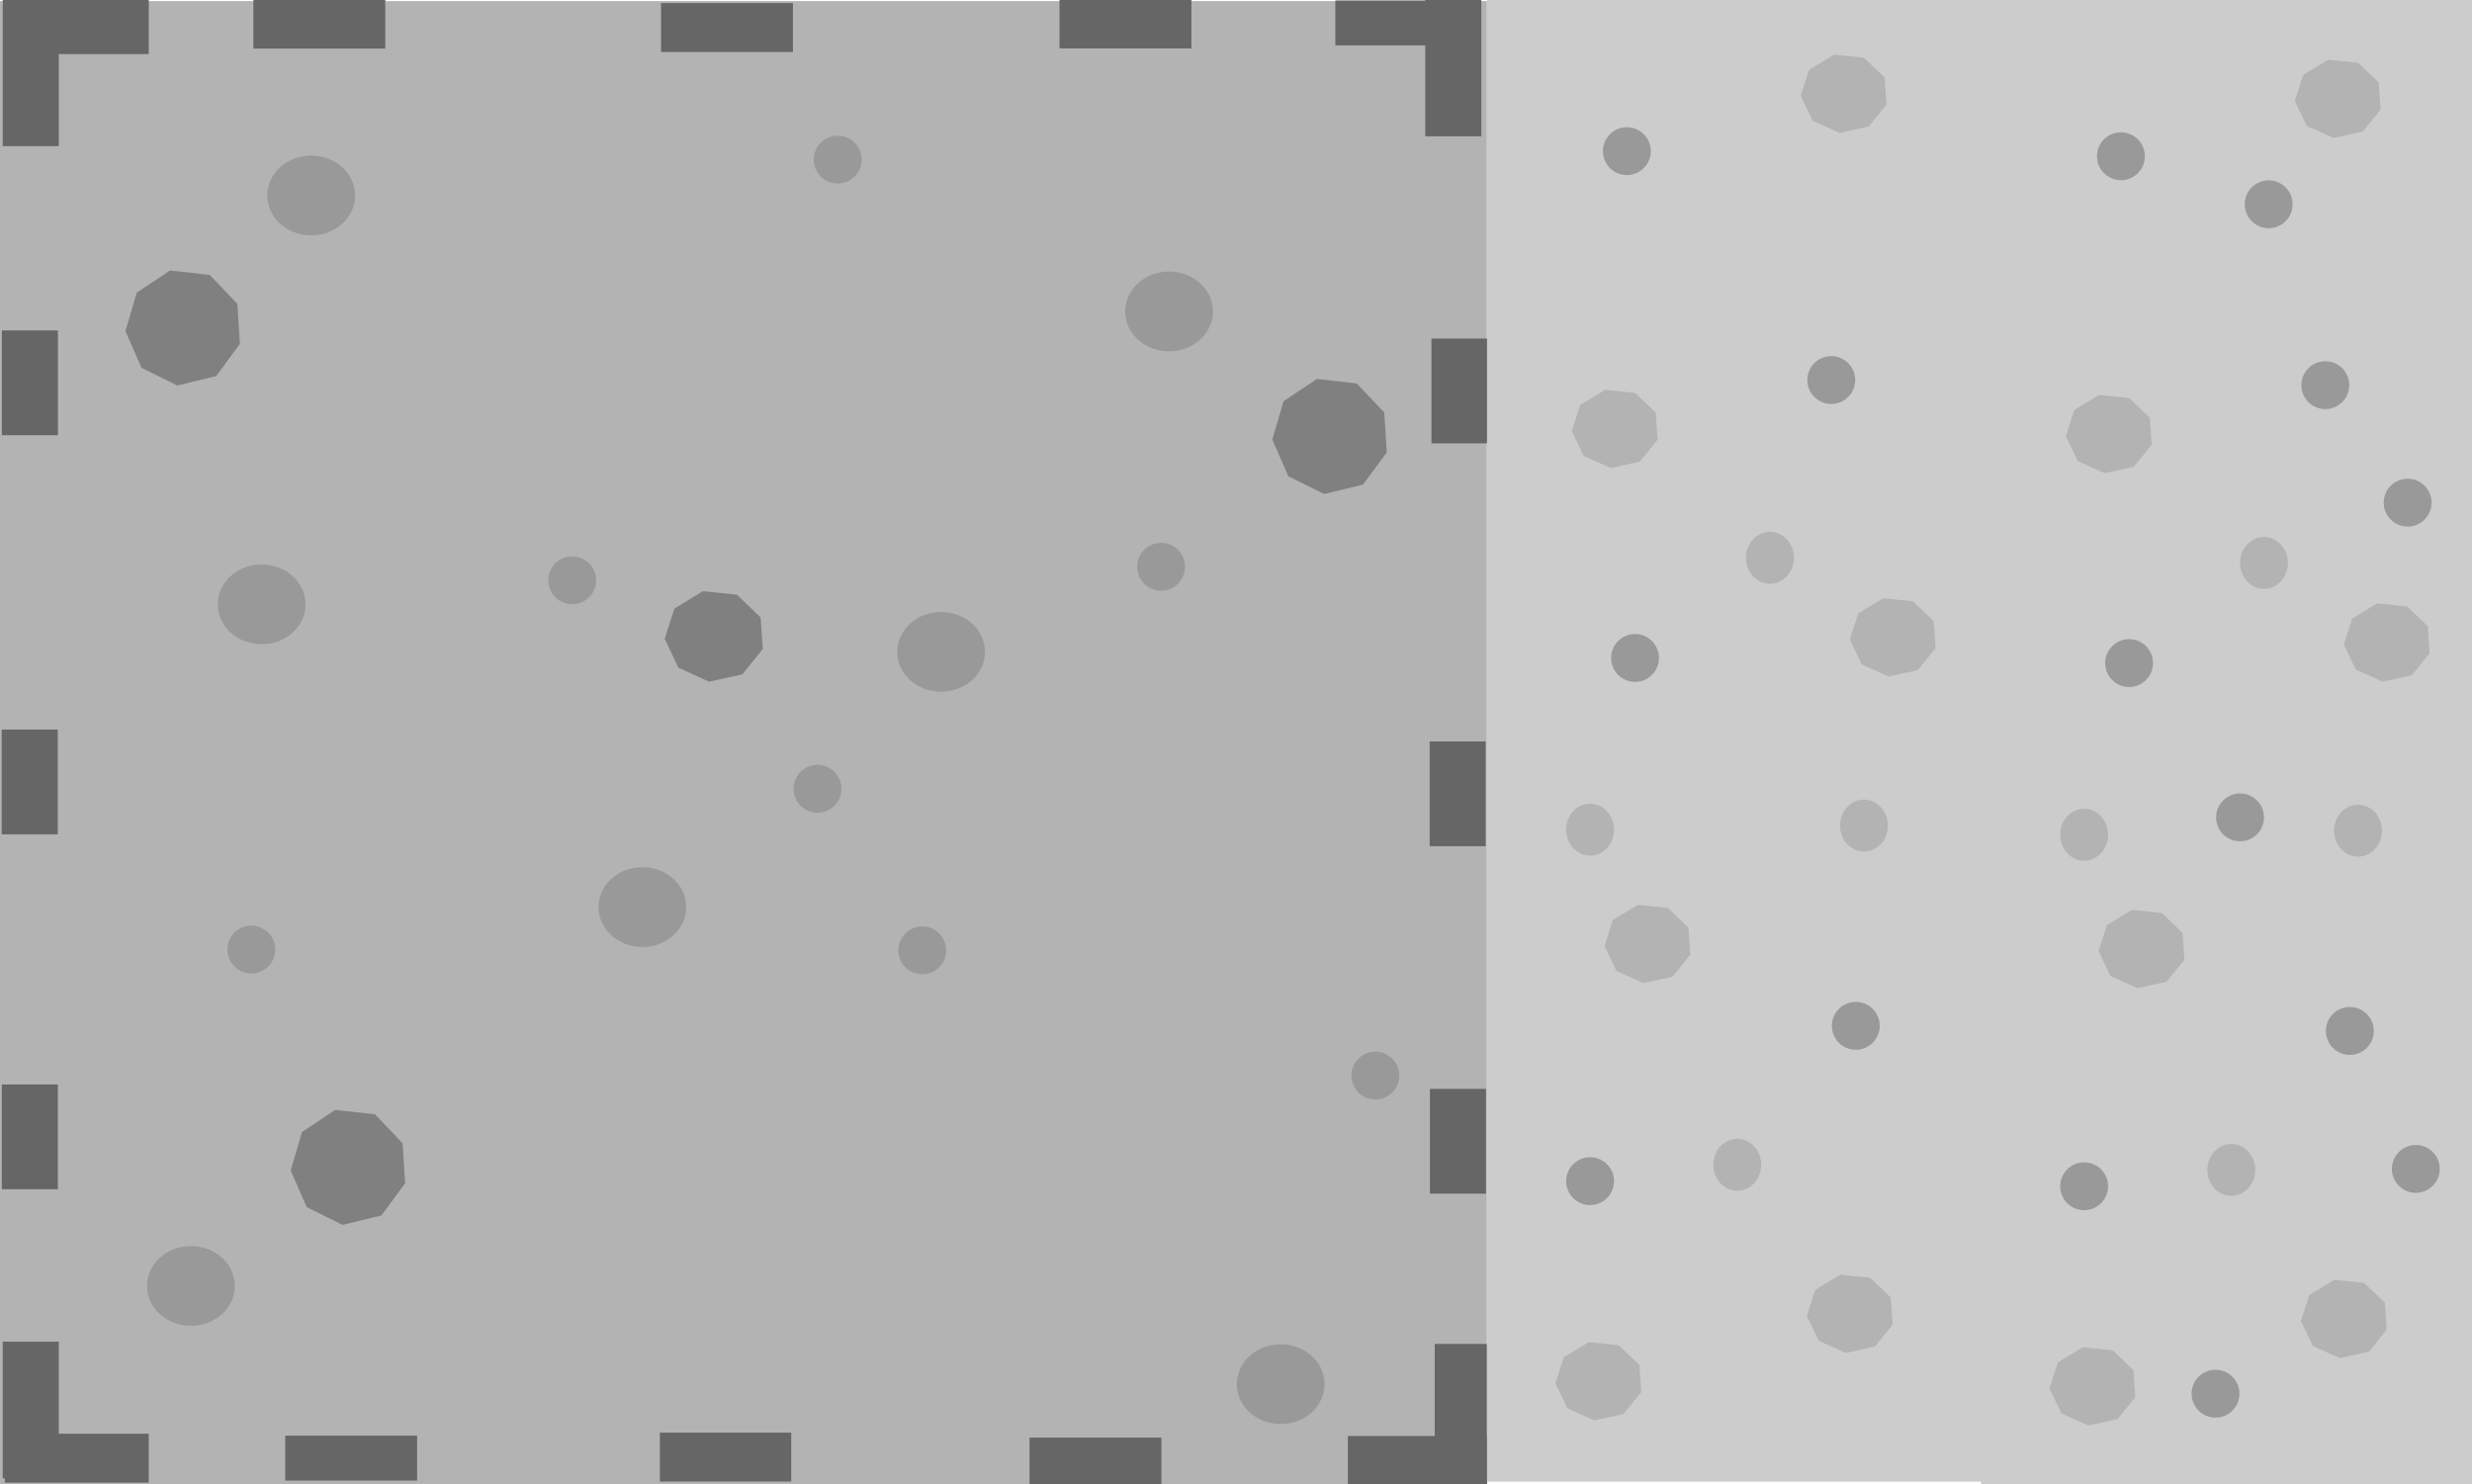
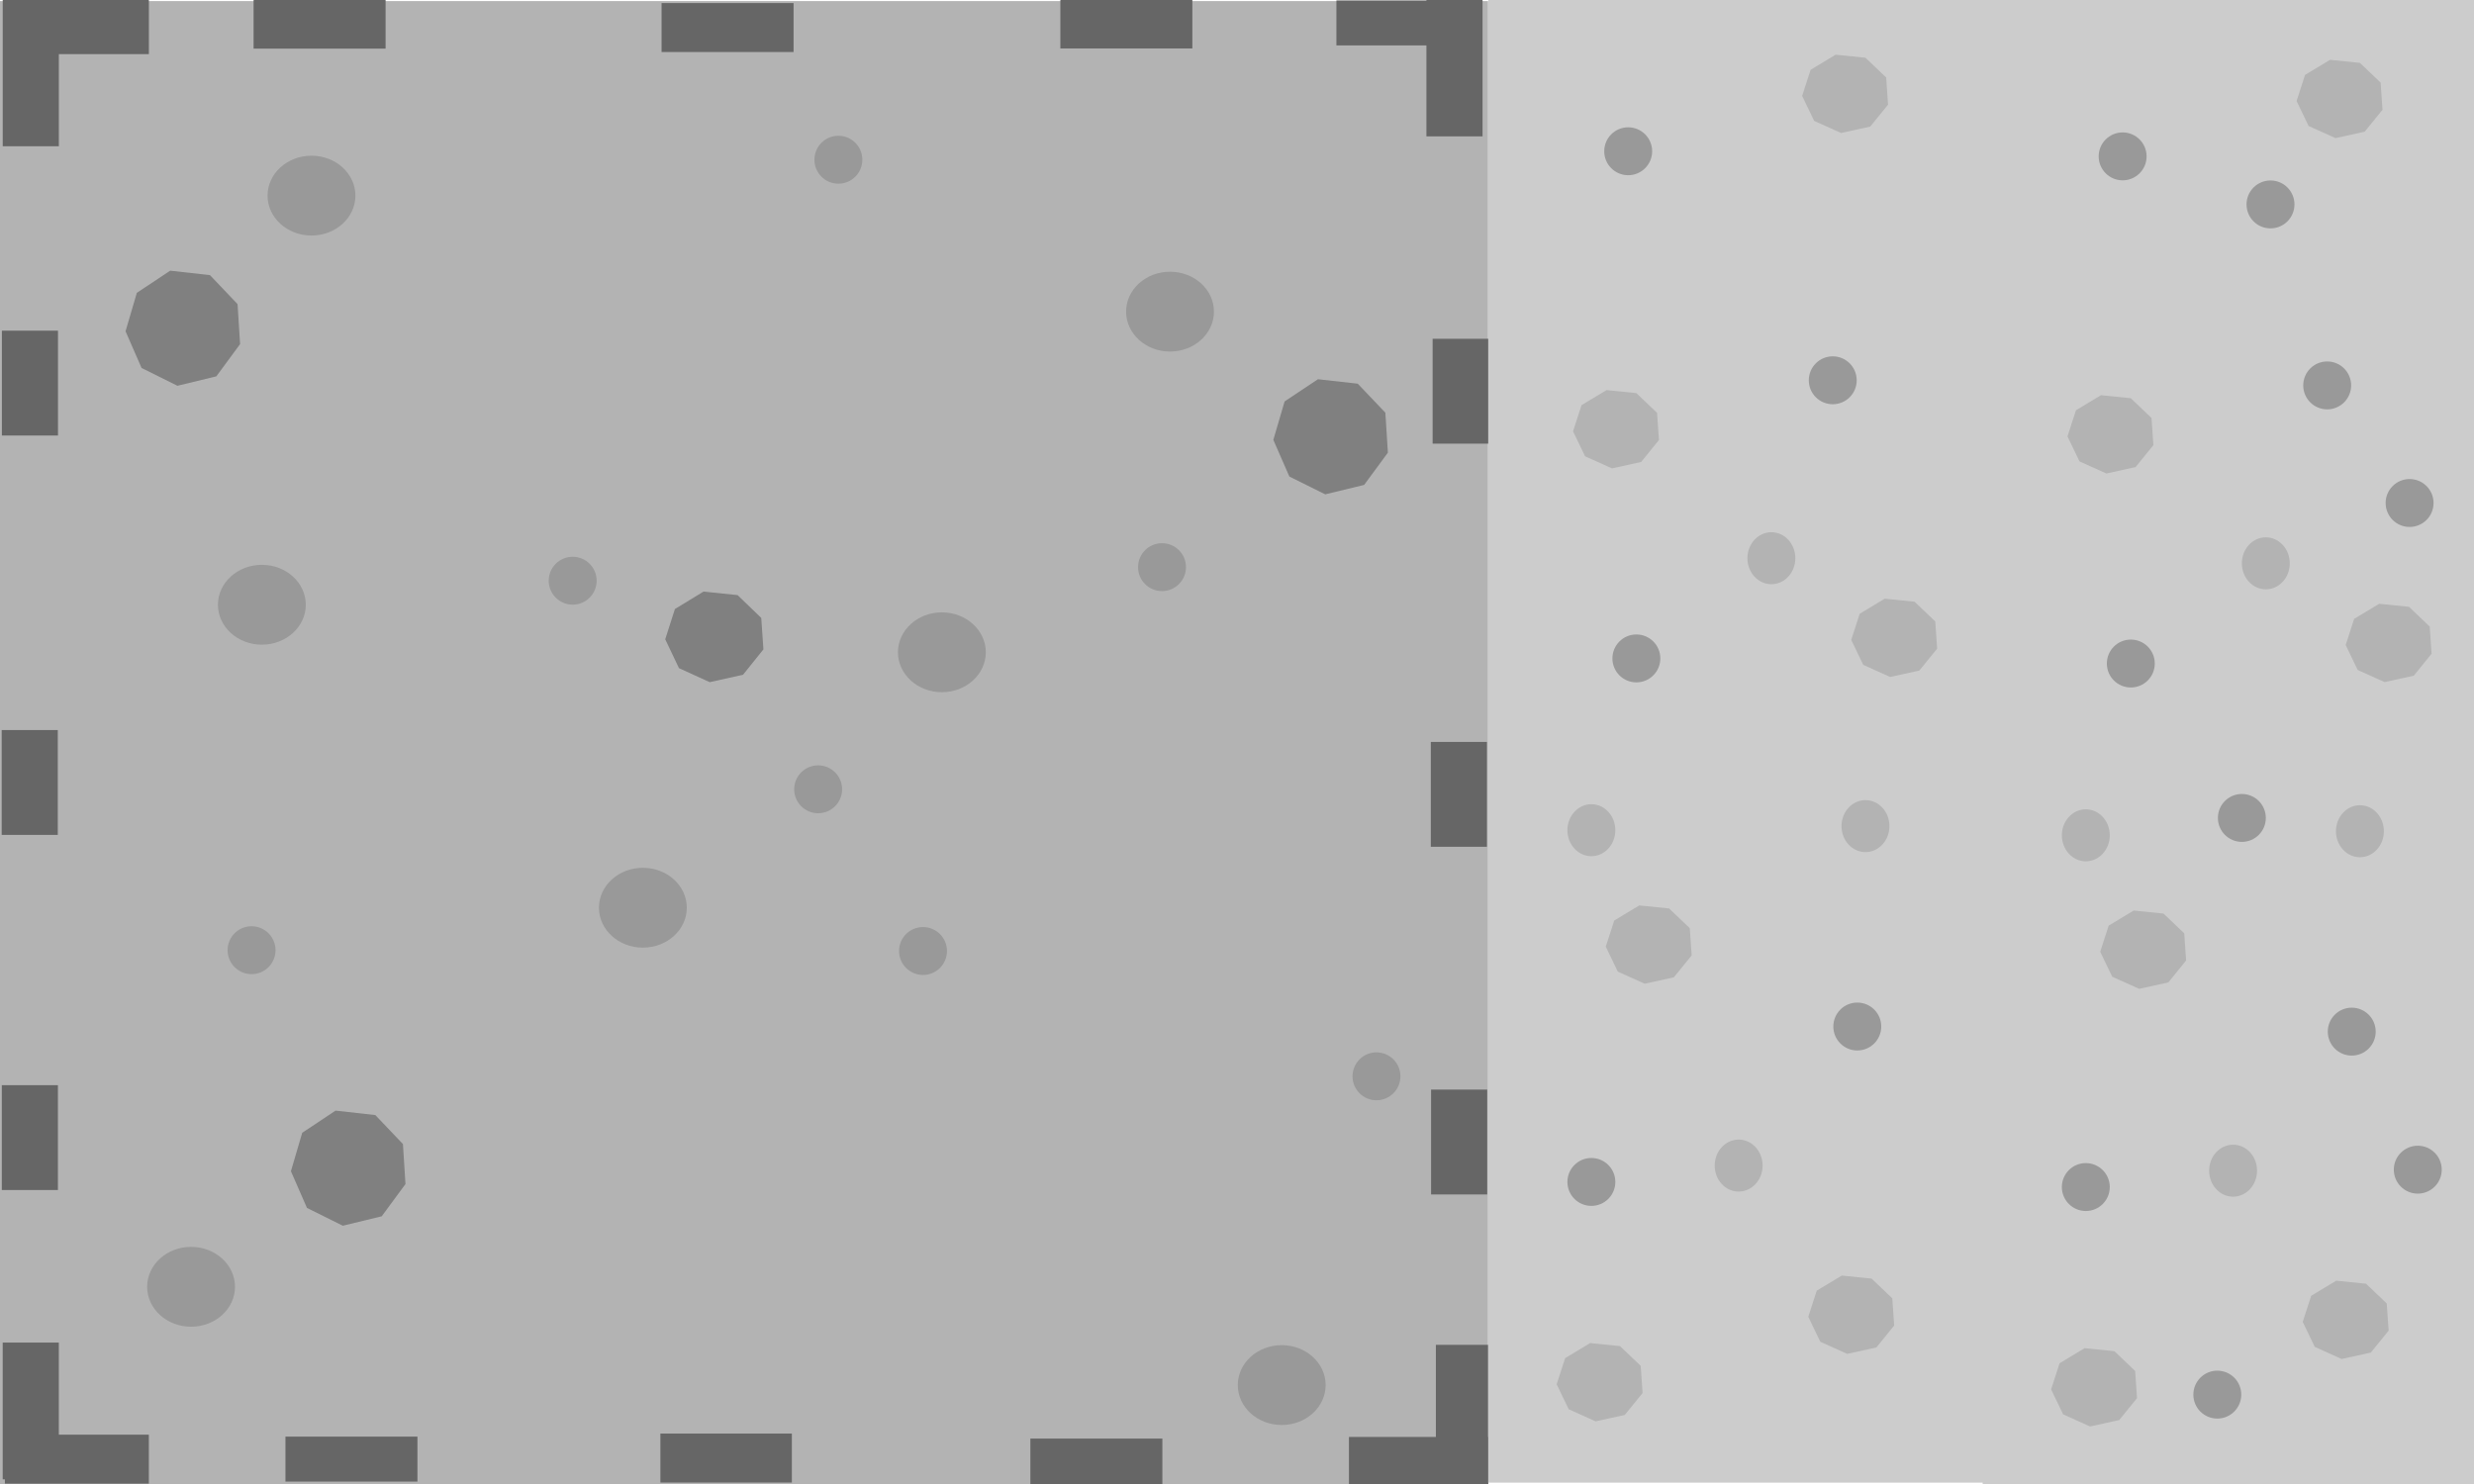
- <svg xmlns="http://www.w3.org/2000/svg" width="4837.795" height="2902.677" viewBox="0 0 1280 768" version="1.1" id="svg1">
+ <svg xmlns="http://www.w3.org/2000/svg" width="1280" height="768" viewBox="0 0 1280 768" version="1.1" id="svg1">
  <defs id="defs1" />
  <g id="layer1">
    <rect style="fill:#b3b3b3;fill-opacity:1;stroke-width:15.293;paint-order:stroke fill markers" id="rect1" width="769.918" height="767.939" x="0" y="0.561" />
    <rect style="fill:#666666;fill-opacity:1;stroke-width:15.293;paint-order:stroke fill markers" id="rect2" width="68.028" height="25.337" x="341.671" y="741.909" />
    <rect style="fill:#666666;fill-opacity:1;stroke-width:15.293;paint-order:stroke fill markers" id="rect2-8" width="68.292" height="25.337" x="342.282" y="1.588" />
    <rect style="fill:#666666;fill-opacity:1;stroke-width:15.293;paint-order:stroke fill markers" id="rect2-8-7" width="68.292" height="25.337" x="131.202" y="-0.175" />
    <rect style="fill:#666666;fill-opacity:1;stroke-width:15.293;paint-order:stroke fill markers" id="rect2-8-7-2" width="68.292" height="23.271" x="147.688" y="743.48" />
    <rect style="fill:#666666;fill-opacity:1;stroke-width:15.293;paint-order:stroke fill markers" id="rect2-8-7-1" width="68.292" height="25.337" x="533.093" y="744.496" />
    <rect style="fill:#666666;fill-opacity:1;stroke-width:15.293;paint-order:stroke fill markers" id="rect2-8-7-1-4" width="72.098" height="25.337" x="697.923" y="743.643" />
    <rect style="fill:#666666;fill-opacity:1;stroke-width:15.293;paint-order:stroke fill markers" id="rect2-8-7-1-4-9" width="27.036" height="70.791" x="742.897" y="695.971" />
    <rect style="fill:#666666;fill-opacity:1;stroke-width:15.293;paint-order:stroke fill markers" id="rect2-8-7-1-4-8" width="74.49" height="25.337" x="-77.011" y="742.479" transform="scale(-1,1)" />
    <rect style="fill:#666666;fill-opacity:1;stroke-width:15.293;paint-order:stroke fill markers" id="rect2-8-7-1-4-9-6" width="29.036" height="70.791" x="-30.436" y="694.808" transform="scale(-1,1)" />
    <rect style="fill:#666666;fill-opacity:1;stroke-width:15.293;paint-order:stroke fill markers" id="rect2-8-7-1-4-8-8" width="74.49" height="28.944" x="-77.023" y="-28.014" transform="scale(-1)" />
    <rect style="fill:#666666;fill-opacity:1;stroke-width:15.293;paint-order:stroke fill markers" id="rect2-8-7-1-4-9-6-6" width="29.036" height="76.803" x="-30.449" y="-75.686" transform="scale(-1)" />
    <rect style="fill:#666666;fill-opacity:1;stroke-width:15.293;paint-order:stroke fill markers" id="rect2-8-7-1-4-8-8-8" width="74.49" height="23.271" x="691.435" y="-23.498" transform="scale(1,-1)" />
    <rect style="fill:#666666;fill-opacity:1;stroke-width:15.293;paint-order:stroke fill markers" id="rect2-8-7-1-4-9-6-6-6" width="29.036" height="70.791" x="738.009" y="-70.569" transform="scale(1,-1)" />
    <rect style="fill:#666666;fill-opacity:1;stroke-width:15.293;paint-order:stroke fill markers" id="rect2-8-7-1-6" width="68.292" height="25.337" x="548.606" y="-0.262" />
    <rect style="fill:#666666;fill-opacity:1;stroke-width:15.293;paint-order:stroke fill markers" id="rect2-5" width="29.036" height="54.263" x="740.269" y="383.965" />
    <rect style="fill:#666666;fill-opacity:1;stroke-width:15.293;paint-order:stroke fill markers" id="rect2-5-2" width="29.036" height="54.263" x="740.415" y="563.886" />
    <rect style="fill:#666666;fill-opacity:1;stroke-width:15.293;paint-order:stroke fill markers" id="rect2-5-4" width="29.036" height="54.263" x="0.93" y="561.598" />
    <rect style="fill:#666666;fill-opacity:1;stroke-width:15.293;paint-order:stroke fill markers" id="rect2-5-4-3" width="29.036" height="54.263" x="0.966" y="171.127" />
    <rect style="fill:#666666;fill-opacity:1;stroke-width:15.293;paint-order:stroke fill markers" id="rect2-5-4-1" width="29.036" height="54.263" x="741.213" y="175.329" />
    <rect style="fill:#666666;fill-opacity:1;stroke-width:15.293;paint-order:stroke fill markers" id="rect2-5-1" width="29.036" height="54.263" x="0.869" y="377.813" />
    <ellipse style="fill:#999999;fill-opacity:1;stroke-width:15.293;paint-order:stroke fill markers" id="path2" cx="161.155" cy="101.238" rx="22.727" ry="20.661" />
    <ellipse style="fill:#999999;fill-opacity:1;stroke-width:15.293;paint-order:stroke fill markers" id="path2-0" cx="98.857" cy="665.945" rx="22.727" ry="20.661" />
    <ellipse style="fill:#999999;fill-opacity:1;stroke-width:15.293;paint-order:stroke fill markers" id="path2-3" cx="663.136" cy="716.803" rx="22.727" ry="20.661" />
    <ellipse style="fill:#999999;fill-opacity:1;stroke-width:15.293;paint-order:stroke fill markers" id="path2-4" cx="605.347" cy="161.278" rx="22.727" ry="20.661" />
    <ellipse style="fill:#999999;fill-opacity:1;stroke-width:15.293;paint-order:stroke fill markers" id="path2-49" cx="135.482" cy="312.971" rx="22.727" ry="20.661" />
    <ellipse style="fill:#999999;fill-opacity:1;stroke-width:15.293;paint-order:stroke fill markers" id="path2-8" cx="487.308" cy="337.569" rx="22.727" ry="20.661" />
    <ellipse style="fill:#999999;fill-opacity:1;stroke-width:15.293;paint-order:stroke fill markers" id="path2-1" cx="332.612" cy="469.76" rx="22.727" ry="20.661" />
    <ellipse style="fill:#999999;fill-opacity:1;stroke-width:15.293;paint-order:stroke fill markers" id="path2-1-8" cx="477.546" cy="492.164" rx="12.397" ry="12.397" />
    <ellipse style="fill:#999999;fill-opacity:1;stroke-width:15.293;paint-order:stroke fill markers" id="path2-1-8-91" cx="296.294" cy="300.528" rx="12.397" ry="12.397" />
    <ellipse style="fill:#999999;fill-opacity:1;stroke-width:15.293;paint-order:stroke fill markers" id="path2-1-8-53" cx="423.294" cy="408.478" rx="12.397" ry="12.397" />
    <ellipse style="fill:#999999;fill-opacity:1;stroke-width:15.293;paint-order:stroke fill markers" id="path2-1-8-5" cx="601.204" cy="293.509" rx="12.397" ry="12.397" />
    <ellipse style="fill:#999999;fill-opacity:1;stroke-width:15.293;paint-order:stroke fill markers" id="path2-1-8-9" cx="130.155" cy="491.744" rx="12.397" ry="12.397" />
    <ellipse style="fill:#999999;fill-opacity:1;stroke-width:15.293;paint-order:stroke fill markers" id="path2-1-8-2" cx="433.765" cy="82.662" rx="12.397" ry="12.397" />
    <path style="fill:#808080;fill-opacity:1;stroke-width:18.484;paint-order:stroke fill markers" id="path4" d="m 378.094,345.037 -14.858,20.16 -24.34,5.893 -22.434,-11.131 -10.03,-22.947 7.066,-24.026 20.857,-13.863 24.888,2.787 17.274,18.133 z" transform="matrix(0.8270139,0,0,0.8277466,-188.4708,-107.5208)" />
    <path style="fill:#808080;fill-opacity:1;stroke-width:18.484;paint-order:stroke fill markers" id="path4-1" d="m 378.094,345.037 -14.858,20.16 -24.34,5.893 -22.434,-11.131 -10.03,-22.947 7.066,-24.026 20.857,-13.863 24.888,2.787 17.274,18.133 z" transform="matrix(0.8270139,0,0,0.8277466,405.3741,-51.3355)" />
    <path style="fill:#808080;fill-opacity:1;stroke-width:22.508;paint-order:stroke fill markers" id="path4-14" d="m 378.094,345.037 -14.858,20.16 -24.34,5.893 -22.434,-11.131 -10.03,-22.947 7.066,-24.026 20.857,-13.863 24.888,2.787 17.274,18.133 z" transform="matrix(0.7088667,0,0,0.6512763,126.9565,111.3501)" />
    <path style="fill:#808080;fill-opacity:1;stroke-width:18.484;paint-order:stroke fill markers" id="path4-14-1-7" d="m 378.094,345.037 -14.858,20.16 -24.34,5.893 -22.434,-11.131 -10.03,-22.947 7.066,-24.026 20.857,-13.863 24.888,2.787 17.274,18.133 z" transform="matrix(0.8270139,0,0,0.8277466,-102.9068,327.167)" />
    <ellipse style="fill:#999999;fill-opacity:1;stroke-width:15.293;paint-order:stroke fill markers" id="path2-1-8-65" cx="712.162" cy="557.014" rx="12.397" ry="12.397" />
    <rect style="fill:#cccccc;fill-opacity:1;stroke-width:15.293;paint-order:stroke fill markers" id="rect4" width="260.085" height="769.408" x="769.973" y="-2.117" />
    <path style="fill:#b3b3b3;fill-opacity:1;stroke-width:25.878;paint-order:stroke fill markers" id="path4-14-9" d="m 378.094,345.037 -14.858,20.16 -24.34,5.893 -22.434,-11.131 -10.03,-22.947 7.066,-24.026 20.857,-13.863 24.888,2.787 17.274,18.133 z" transform="matrix(0.6202562,0,0,0.5630411,745.5004,491.7168)" />
    <path style="fill:#b3b3b3;fill-opacity:1;stroke-width:25.878;paint-order:stroke fill markers" id="path4-14-9-8" d="m 378.094,345.037 -14.858,20.16 -24.34,5.893 -22.434,-11.131 -10.03,-22.947 7.066,-24.026 20.857,-13.863 24.888,2.787 17.274,18.133 z" transform="matrix(0.6202562,0,0,0.5630411,623.792,33.4585)" />
    <path style="fill:#b3b3b3;fill-opacity:1;stroke-width:25.878;paint-order:stroke fill markers" id="path4-14-9-0" d="m 378.094,345.037 -14.858,20.16 -24.34,5.893 -22.434,-11.131 -10.03,-22.947 7.066,-24.026 20.857,-13.863 24.888,2.787 17.274,18.133 z" transform="matrix(0.6202562,0,0,0.5630411,742.3253,-140.1082)" />
    <path style="fill:#b3b3b3;fill-opacity:1;stroke-width:25.878;paint-order:stroke fill markers" id="path4-14-9-1" d="m 378.094,345.037 -14.858,20.16 -24.34,5.893 -22.434,-11.131 -10.03,-22.947 7.066,-24.026 20.857,-13.863 24.888,2.787 17.274,18.133 z" transform="matrix(0.6202562,0,0,0.5630411,640.7254,300.1585)" />
    <path style="fill:#b3b3b3;fill-opacity:1;stroke-width:25.878;paint-order:stroke fill markers" id="path4-14-9-9" d="m 378.094,345.037 -14.858,20.16 -24.34,5.893 -22.434,-11.131 -10.03,-22.947 7.066,-24.026 20.857,-13.863 24.888,2.787 17.274,18.133 z" transform="matrix(0.6202562,0,0,0.5630411,767.7253,141.4085)" />
    <path style="fill:#b3b3b3;fill-opacity:1;stroke-width:25.878;paint-order:stroke fill markers" id="path4-14-9-3" d="m 378.094,345.037 -14.858,20.16 -24.34,5.893 -22.434,-11.131 -10.03,-22.947 7.066,-24.026 20.857,-13.863 24.888,2.787 17.274,18.133 z" transform="matrix(0.6202562,0,0,0.5630411,615.3253,526.6418)" />
    <ellipse style="fill:#999999;fill-opacity:1;stroke-width:15.293;paint-order:stroke fill markers" id="path2-1-8-0" cx="823.344" cy="611.678" rx="12.397" ry="12.397" />
    <ellipse style="fill:#999999;fill-opacity:1;stroke-width:15.293;paint-order:stroke fill markers" id="path2-1-8-0-0" cx="960.928" cy="531.244" rx="12.397" ry="12.397" />
    <ellipse style="fill:#999999;fill-opacity:1;stroke-width:15.293;paint-order:stroke fill markers" id="path2-1-8-0-9" cx="846.628" cy="340.744" rx="12.397" ry="12.397" />
    <ellipse style="fill:#999999;fill-opacity:1;stroke-width:15.293;paint-order:stroke fill markers" id="path2-1-8-0-4" cx="948.228" cy="196.811" rx="12.397" ry="12.397" />
    <ellipse style="fill:#999999;fill-opacity:1;stroke-width:15.293;paint-order:stroke fill markers" id="path2-1-8-0-8" cx="842.394" cy="78.278" rx="12.397" ry="12.397" />
    <ellipse style="fill:#b3b3b3;fill-opacity:1;stroke-width:15.293;paint-order:stroke fill markers" id="path2-1-8-0-8-7" cx="916.478" cy="288.886" rx="12.397" ry="13.455" />
    <ellipse style="fill:#b3b3b3;fill-opacity:1;stroke-width:15.293;paint-order:stroke fill markers" id="path2-1-8-0-8-7-3" cx="823.344" cy="429.644" rx="12.397" ry="13.455" />
    <ellipse style="fill:#b3b3b3;fill-opacity:1;stroke-width:15.293;paint-order:stroke fill markers" id="path2-1-8-0-8-7-7" cx="899.544" cy="603.211" rx="12.397" ry="13.455" />
    <ellipse style="fill:#b3b3b3;fill-opacity:1;stroke-width:15.293;paint-order:stroke fill markers" id="path2-1-8-0-8-7-6" cx="965.161" cy="427.528" rx="12.397" ry="13.455" />
    <ellipse style="fill:#cccccc;fill-opacity:1;stroke-width:15.293;paint-order:stroke fill markers" id="path2-1-8-0-8-7-9" cx="956.694" cy="137.544" rx="12.397" ry="13.455" />
    <ellipse style="fill:#cccccc;fill-opacity:1;stroke-width:15.293;paint-order:stroke fill markers" id="path2-1-8-0-8-7-34" cx="833.928" cy="126.961" rx="12.397" ry="13.455" />
    <rect style="fill:#cccccc;fill-opacity:1;stroke-width:15.293;paint-order:stroke fill markers" id="rect4-7" width="270.669" height="813.858" x="1025.79" y="-24.871" />
    <path style="fill:#b3b3b3;fill-opacity:1;stroke-width:25.878;paint-order:stroke fill markers" id="path4-14-9-2" d="m 378.094,345.037 -14.858,20.16 -24.34,5.893 -22.434,-11.131 -10.03,-22.947 7.066,-24.026 20.857,-13.863 24.888,2.787 17.274,18.133 z" transform="matrix(0.6202562,0,0,0.5630411,1001.317,494.3626)" />
    <path style="fill:#b3b3b3;fill-opacity:1;stroke-width:25.878;paint-order:stroke fill markers" id="path4-14-9-8-2" d="m 378.094,345.037 -14.858,20.16 -24.34,5.893 -22.434,-11.131 -10.03,-22.947 7.066,-24.026 20.857,-13.863 24.888,2.787 17.274,18.133 z" transform="matrix(0.6202562,0,0,0.5630411,879.6083,36.10432)" />
    <path style="fill:#b3b3b3;fill-opacity:1;stroke-width:25.878;paint-order:stroke fill markers" id="path4-14-9-0-8" d="m 378.094,345.037 -14.858,20.16 -24.34,5.893 -22.434,-11.131 -10.03,-22.947 7.066,-24.026 20.857,-13.863 24.888,2.787 17.274,18.133 z" transform="matrix(0.6202562,0,0,0.5630411,998.1416,-137.4624)" />
    <path style="fill:#b3b3b3;fill-opacity:1;stroke-width:25.878;paint-order:stroke fill markers" id="path4-14-9-1-2" d="m 378.094,345.037 -14.858,20.16 -24.34,5.893 -22.434,-11.131 -10.03,-22.947 7.066,-24.026 20.857,-13.863 24.888,2.787 17.274,18.133 z" transform="matrix(0.6202562,0,0,0.5630411,896.5416,302.8043)" />
    <path style="fill:#b3b3b3;fill-opacity:1;stroke-width:25.878;paint-order:stroke fill markers" id="path4-14-9-9-8" d="m 378.094,345.037 -14.858,20.16 -24.34,5.893 -22.434,-11.131 -10.03,-22.947 7.066,-24.026 20.857,-13.863 24.888,2.787 17.274,18.133 z" transform="matrix(0.6202562,0,0,0.5630411,1023.542,144.0543)" />
    <path style="fill:#b3b3b3;fill-opacity:1;stroke-width:25.878;paint-order:stroke fill markers" id="path4-14-9-3-9" d="m 378.094,345.037 -14.858,20.16 -24.34,5.893 -22.434,-11.131 -10.03,-22.947 7.066,-24.026 20.857,-13.863 24.888,2.787 17.274,18.133 z" transform="matrix(0.6202562,0,0,0.5630411,871.1416,529.2876)" />
    <ellipse style="fill:#999999;fill-opacity:1;stroke-width:15.293;paint-order:stroke fill markers" id="path2-1-8-0-07" cx="1079.161" cy="614.324" rx="12.397" ry="12.397" />
    <ellipse style="fill:#999999;fill-opacity:1;stroke-width:15.293;paint-order:stroke fill markers" id="path2-1-8-0-0-8" cx="1216.744" cy="533.89" rx="12.397" ry="12.397" />
    <ellipse style="fill:#999999;fill-opacity:1;stroke-width:15.293;paint-order:stroke fill markers" id="path2-1-8-0-0-8-5" cx="1159.894" cy="423.294" rx="12.397" ry="12.397" />
    <ellipse style="fill:#999999;fill-opacity:1;stroke-width:15.293;paint-order:stroke fill markers" id="path2-1-8-0-0-8-4" cx="1246.678" cy="260.311" rx="12.397" ry="12.397" />
    <ellipse style="fill:#999999;fill-opacity:1;stroke-width:15.293;paint-order:stroke fill markers" id="path2-1-8-0-0-8-2" cx="1174.711" cy="105.794" rx="12.397" ry="12.397" />
    <ellipse style="fill:#999999;fill-opacity:1;stroke-width:15.293;paint-order:stroke fill markers" id="path2-1-8-0-0-8-7" cx="1147.195" cy="721.744" rx="12.397" ry="12.397" />
    <ellipse style="fill:#999999;fill-opacity:1;stroke-width:15.293;paint-order:stroke fill markers" id="path2-1-8-0-0-8-52" cx="1250.911" cy="605.328" rx="12.397" ry="12.397" />
    <ellipse style="fill:#999999;fill-opacity:1;stroke-width:15.293;paint-order:stroke fill markers" id="path2-1-8-0-9-1" cx="1102.444" cy="343.39" rx="12.397" ry="12.397" />
    <ellipse style="fill:#999999;fill-opacity:1;stroke-width:15.293;paint-order:stroke fill markers" id="path2-1-8-0-4-5" cx="1204.044" cy="199.457" rx="12.397" ry="12.397" />
    <ellipse style="fill:#999999;fill-opacity:1;stroke-width:15.293;paint-order:stroke fill markers" id="path2-1-8-0-8-8" cx="1098.211" cy="80.924" rx="12.397" ry="12.397" />
    <ellipse style="fill:#b3b3b3;fill-opacity:1;stroke-width:15.293;paint-order:stroke fill markers" id="path2-1-8-0-8-7-61" cx="1172.294" cy="291.532" rx="12.397" ry="13.455" />
    <ellipse style="fill:#b3b3b3;fill-opacity:1;stroke-width:15.293;paint-order:stroke fill markers" id="path2-1-8-0-8-7-3-2" cx="1079.161" cy="432.29" rx="12.397" ry="13.455" />
    <ellipse style="fill:#b3b3b3;fill-opacity:1;stroke-width:15.293;paint-order:stroke fill markers" id="path2-1-8-0-8-7-7-4" cx="1155.361" cy="605.857" rx="12.397" ry="13.455" />
    <ellipse style="fill:#b3b3b3;fill-opacity:1;stroke-width:15.293;paint-order:stroke fill markers" id="path2-1-8-0-8-7-6-2" cx="1220.977" cy="430.174" rx="12.397" ry="13.455" />
    <ellipse style="fill:#cccccc;fill-opacity:1;stroke-width:15.293;paint-order:stroke fill markers" id="path2-1-8-0-8-7-9-5" cx="1212.511" cy="140.19" rx="12.397" ry="13.455" />
    <ellipse style="fill:#cccccc;fill-opacity:1;stroke-width:15.293;paint-order:stroke fill markers" id="path2-1-8-0-8-7-34-8" cx="1089.744" cy="129.607" rx="12.397" ry="13.455" />
  </g>
</svg>
